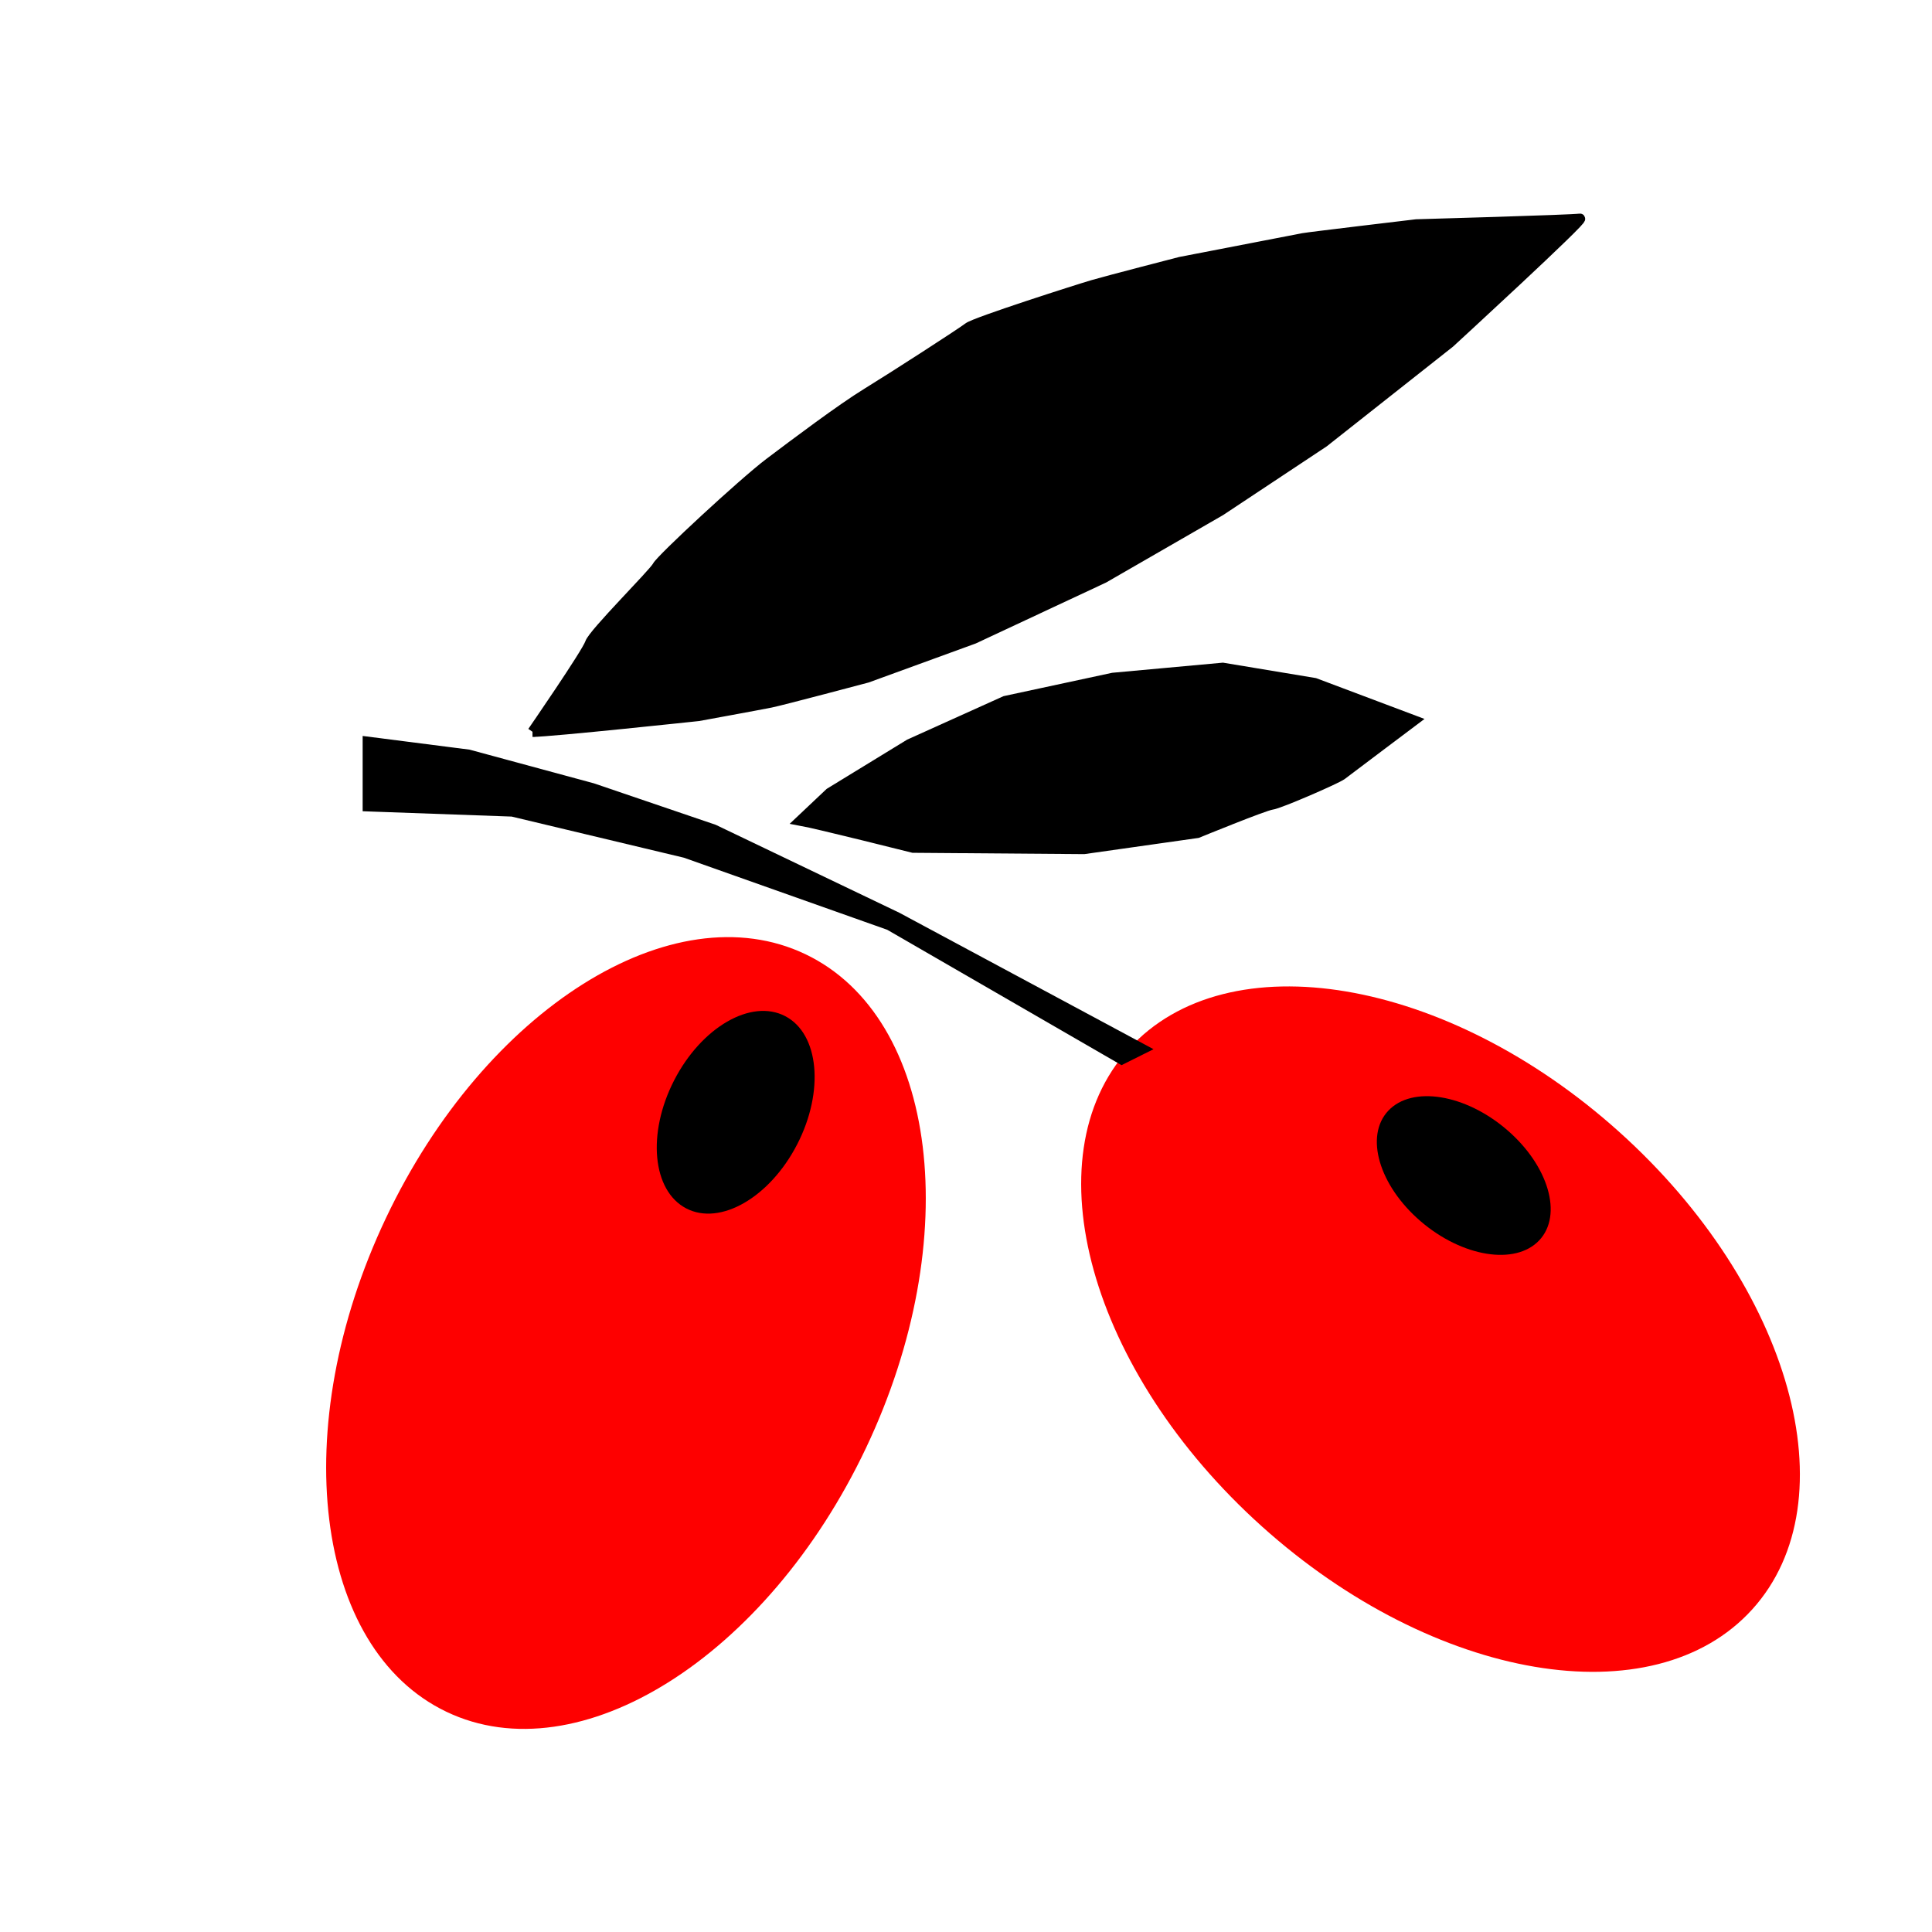
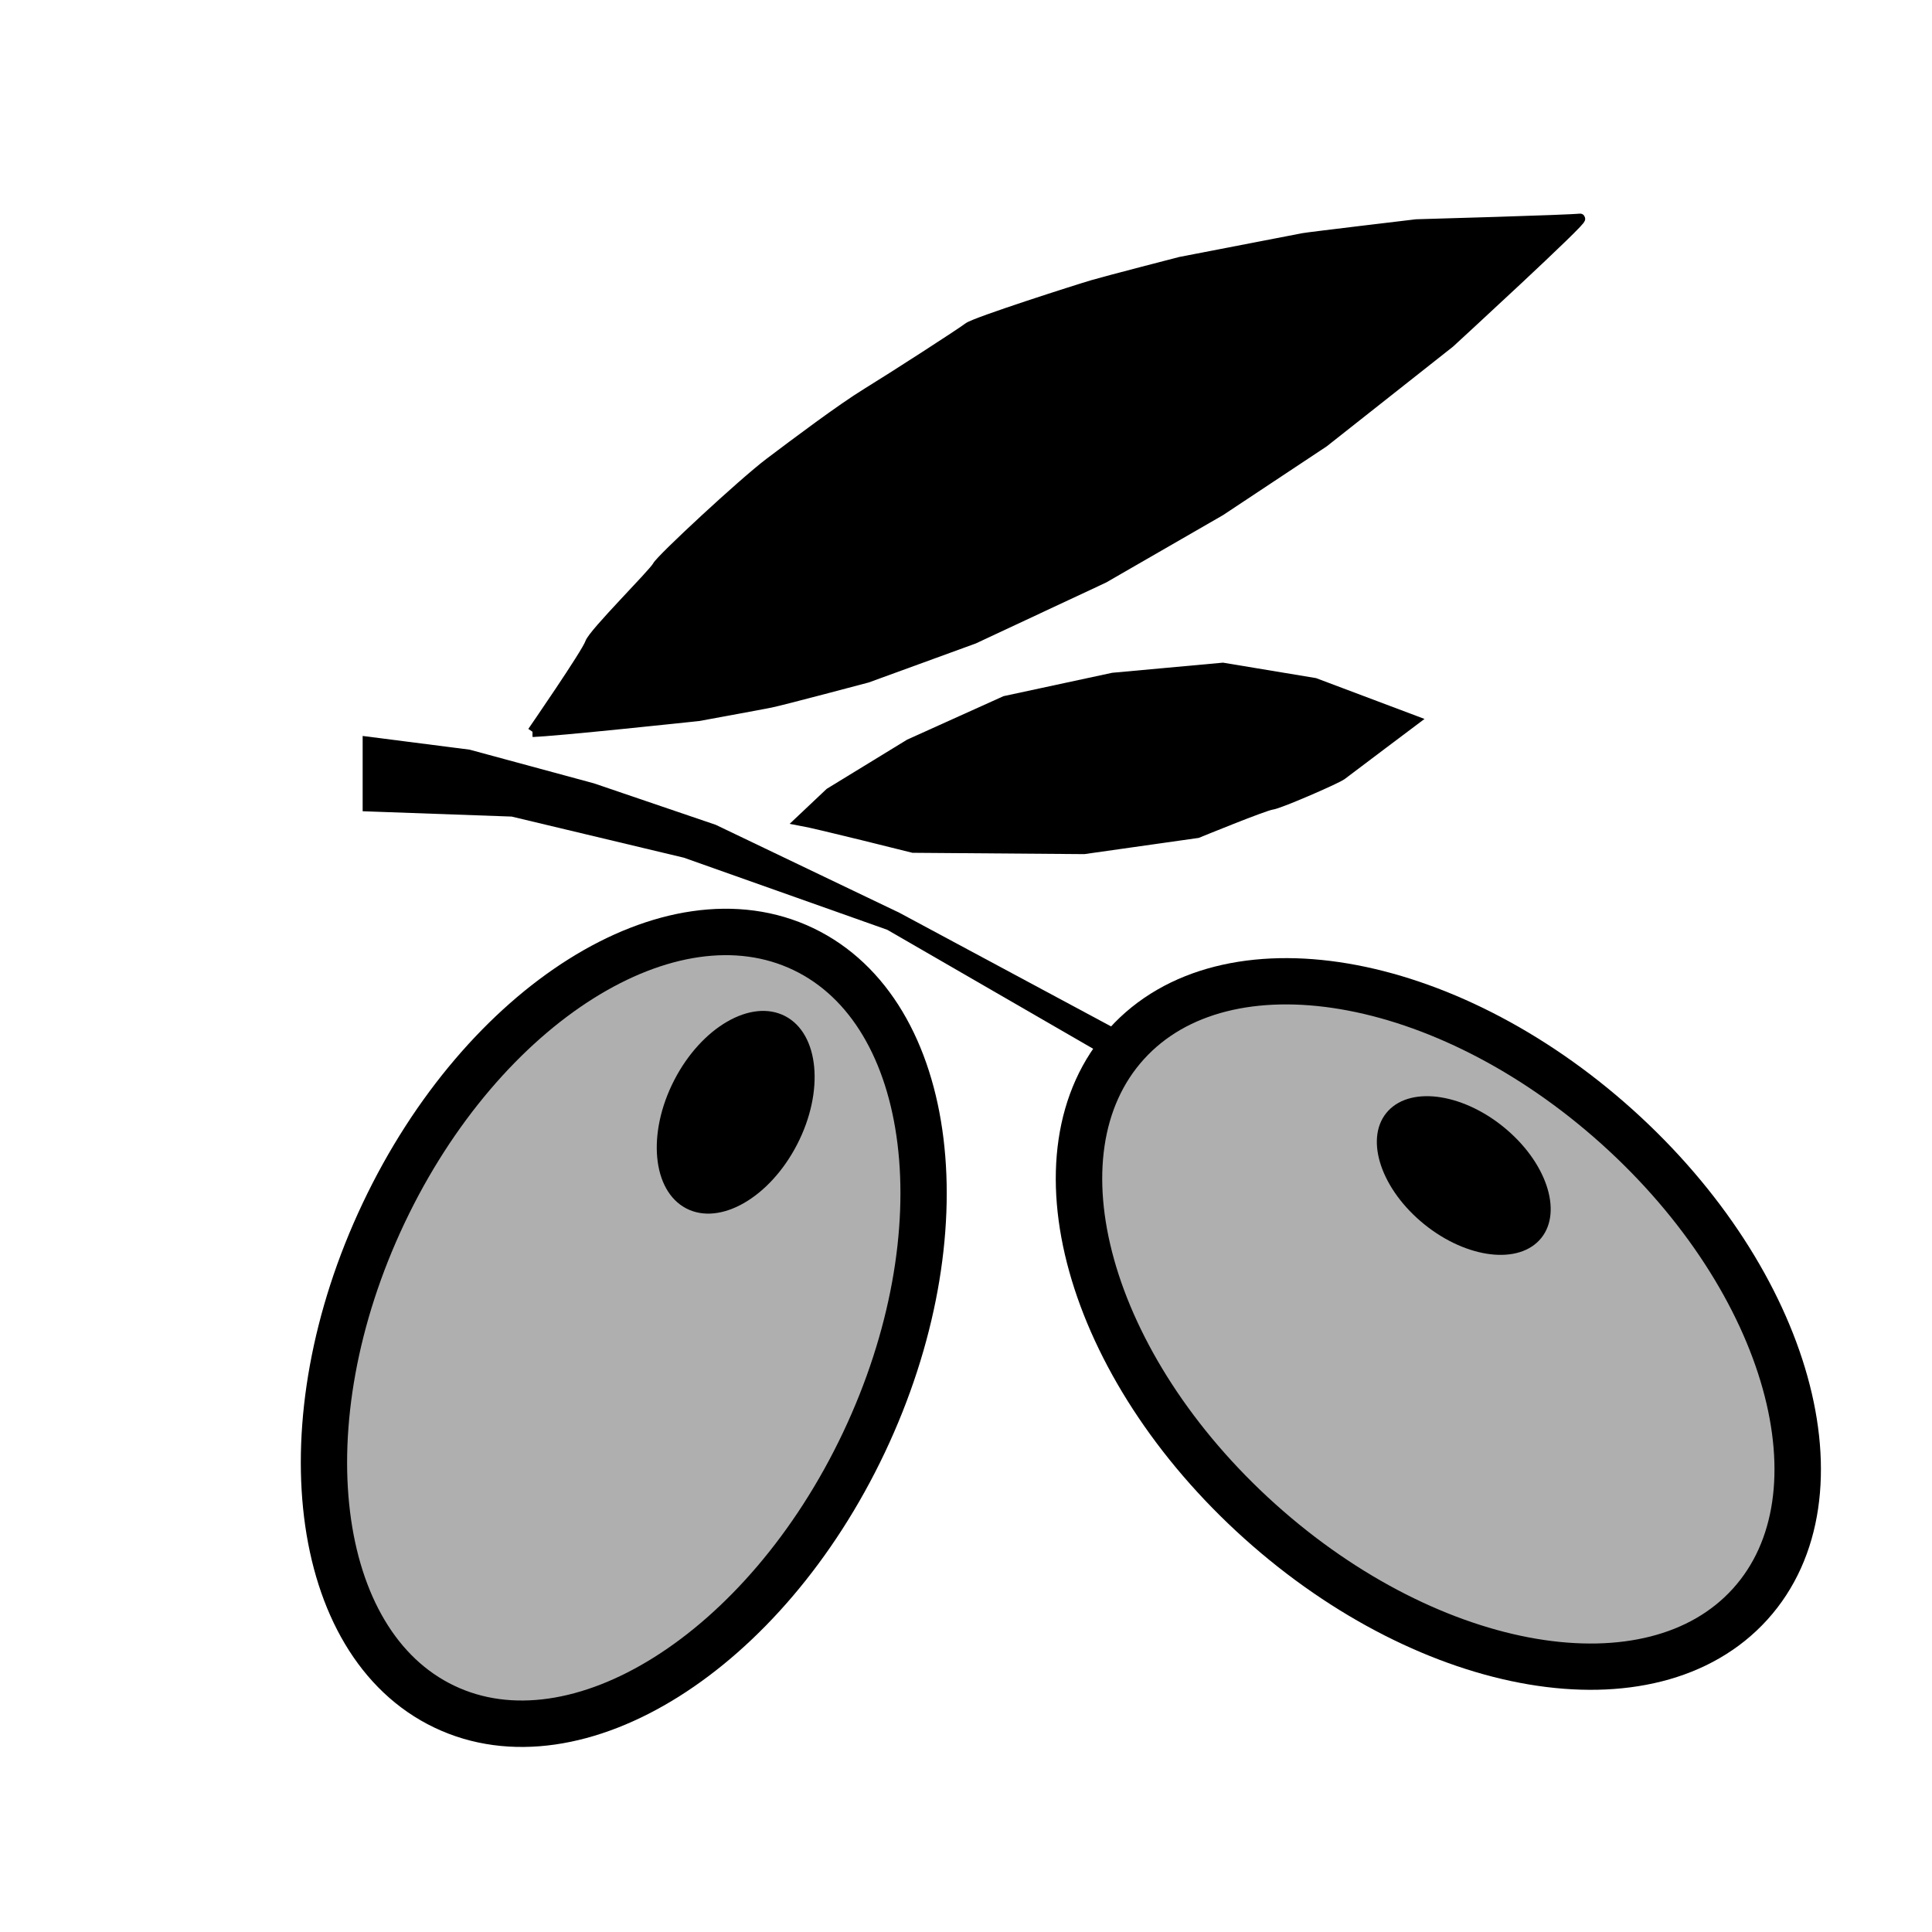
<svg xmlns="http://www.w3.org/2000/svg" width="50mm" height="50mm" viewBox="0 0 50 50" version="1.1" id="svg8">
  <defs id="defs2" />
-   <g id="layer2">
-     <g style="" id="g30" transform="matrix(-0.8159595,-0.7331851,-0.7357458,0.8131195,257.2026,-181.0127)">
-       <ellipse ry="6.281" rx="9.889" cy="280.162" cx="16.905" id="path27" style="fill:#fe0000;fill-opacity:1;stroke-width:1.5;stroke-miterlimit:4;stroke-dasharray:none" />
+   <g id="layer2" style="display:inline">
+     <g id="g30" transform="matrix(-0.8159595,-0.7331851,-0.7357458,0.8131195,257.2026,-181.0127)" style="stroke:none;stroke-opacity:1;fill:#afafaf;fill-opacity:1">
+       <ellipse ry="6.281" rx="9.889" cy="280.162" cx="16.905" id="path27" style="fill:#afafaf;fill-opacity:1;stroke-width:1.5;stroke-miterlimit:4;stroke-dasharray:none;stroke:none;stroke-opacity:1" />
    </g>
-     <g style="" id="g30-3" transform="matrix(0.4698572,-0.991254,-0.9892629,-0.4731219,285.411,183.8061)">
-       <ellipse ry="6.281" rx="9.889" cy="280.162" cx="16.905" id="path27-1" style="fill:#fe0000;fill-opacity:1;stroke-width:1.5;stroke-miterlimit:4;stroke-dasharray:none" />
+     <g id="g30-3" transform="matrix(0.4698572,-0.991254,-0.9892629,-0.4731219,285.411,183.8061)" style="stroke:none;stroke-opacity:1;fill:#afafaf;fill-opacity:1">
+       <ellipse ry="6.281" rx="9.889" cy="280.162" cx="16.905" id="path27-1" style="fill:#afafaf;fill-opacity:1;stroke-width:1.5;stroke-miterlimit:4;stroke-dasharray:none;stroke:none;stroke-opacity:1" />
    </g>
  </g>
  <g id="layer3" style="display:inline">
    <path transform="translate(0,-247)" style="fill:#000000;fill-opacity:1;stroke:#010000;stroke-width:0.265px;stroke-linecap:butt;stroke-linejoin:miter;stroke-opacity:1" d="m 13.781,265.939 c 0.482,-0.002 4.294,-0.41 4.294,-0.41 0,0 1.578,-0.288 1.873,-0.348 0.295,-0.06 2.494,-0.645 2.494,-0.645 l 2.761,-1.006 3.362,-1.572 3.02,-1.741 2.673,-1.773 3.26,-2.574 c 0,0 3.532,-3.244 3.369,-3.21 -0.164,0.033 -4.232,0.147 -4.232,0.147 0,0 -2.796,0.332 -2.927,0.358 -0.131,0.027 -3.182,0.615 -3.182,0.615 0,0 -1.879,0.485 -2.265,0.598 -0.386,0.113 -3.043,0.962 -3.219,1.1 -0.176,0.138 -1.954,1.285 -2.621,1.694 -0.667,0.409 -1.849,1.298 -2.529,1.811 -0.679,0.514 -2.801,2.481 -2.899,2.671 -0.098,0.19 -1.658,1.736 -1.742,1.992 -0.084,0.256 -1.489,2.293 -1.489,2.293 z" id="path21" />
    <path transform="translate(0,-247)" style="fill:#000000;fill-opacity:1;stroke:#000000;stroke-width:0.265px;stroke-linecap:butt;stroke-linejoin:miter;stroke-opacity:1" d="m 20.718,268.237 c 0.442,0.08 2.912,0.701 2.912,0.701 l 4.424,0.034 2.934,-0.416 c 0,0 1.733,-0.71 1.926,-0.733 0.193,-0.023 1.68,-0.669 1.812,-0.771 0.132,-0.102 1.868,-1.407 1.868,-1.407 l -2.569,-0.967 -2.379,-0.395 -2.843,0.26 -2.79,0.6 -2.474,1.116 -2.064,1.263 z" id="path23" />
    <path transform="translate(0,-247)" style="fill:#000000;fill-opacity:1;stroke:#000000;stroke-width:0.265px;stroke-linecap:butt;stroke-linejoin:miter;stroke-opacity:1" d="m 9.518,266.197 v 1.67 l 3.742,0.134 4.477,1.069 5.279,1.871 6.014,3.475 0.535,-0.267 -6.348,-3.408 -4.744,-2.272 -3.14,-1.069 -3.207,-0.869 z" id="path25" />
    <g id="g30-30" transform="matrix(-0.1973813,-0.1697411,-0.1779776,0.1882469,91.08149,-19.44768)" style="fill:#000000;fill-opacity:1">
      <ellipse ry="6.281" rx="9.889" cy="280.162" cx="16.905" id="path27-3" style="fill:#000000;fill-opacity:1;stroke-width:1.5;stroke-miterlimit:4;stroke-dasharray:none" />
    </g>
    <g id="g30-30-8" transform="matrix(0.1294343,-0.2516075,-0.253454,-0.13194,87.85987,70.00344)" style="fill:#000000;fill-opacity:1">
      <ellipse ry="6.281" rx="9.889" cy="280.162" cx="16.905" id="path27-3-8" style="fill:#000000;fill-opacity:1;stroke-width:1.5;stroke-miterlimit:4;stroke-dasharray:none" />
    </g>
+     <ellipse transform="matrix(-0.7438281,-0.668371,-0.6709465,0.7415057,0,0)" ry="6.887" rx="10.848" cy="0.607" cx="-50.592" id="path27-9" style="fill:none;fill-opacity:1;stroke:#000000;stroke-width:1.2;stroke-miterlimit:4;stroke-dasharray:none;stroke-opacity:1" />
+     <g style="fill:none;stroke:#000000;stroke-width:1.094;stroke-miterlimit:4;stroke-dasharray:none;stroke-opacity:1" id="g30-3-5" transform="matrix(0.4698572,-0.991254,-0.9892629,-0.4731219,285.3542,183.6725)">
+       <ellipse ry="6.281" rx="9.889" cy="280.162" cx="16.905" id="path27-1-4" style="fill:none;fill-opacity:1;stroke:#000000;stroke-width:1.094;stroke-miterlimit:4;stroke-dasharray:none;stroke-opacity:1" />
+     </g>
  </g>
</svg>
